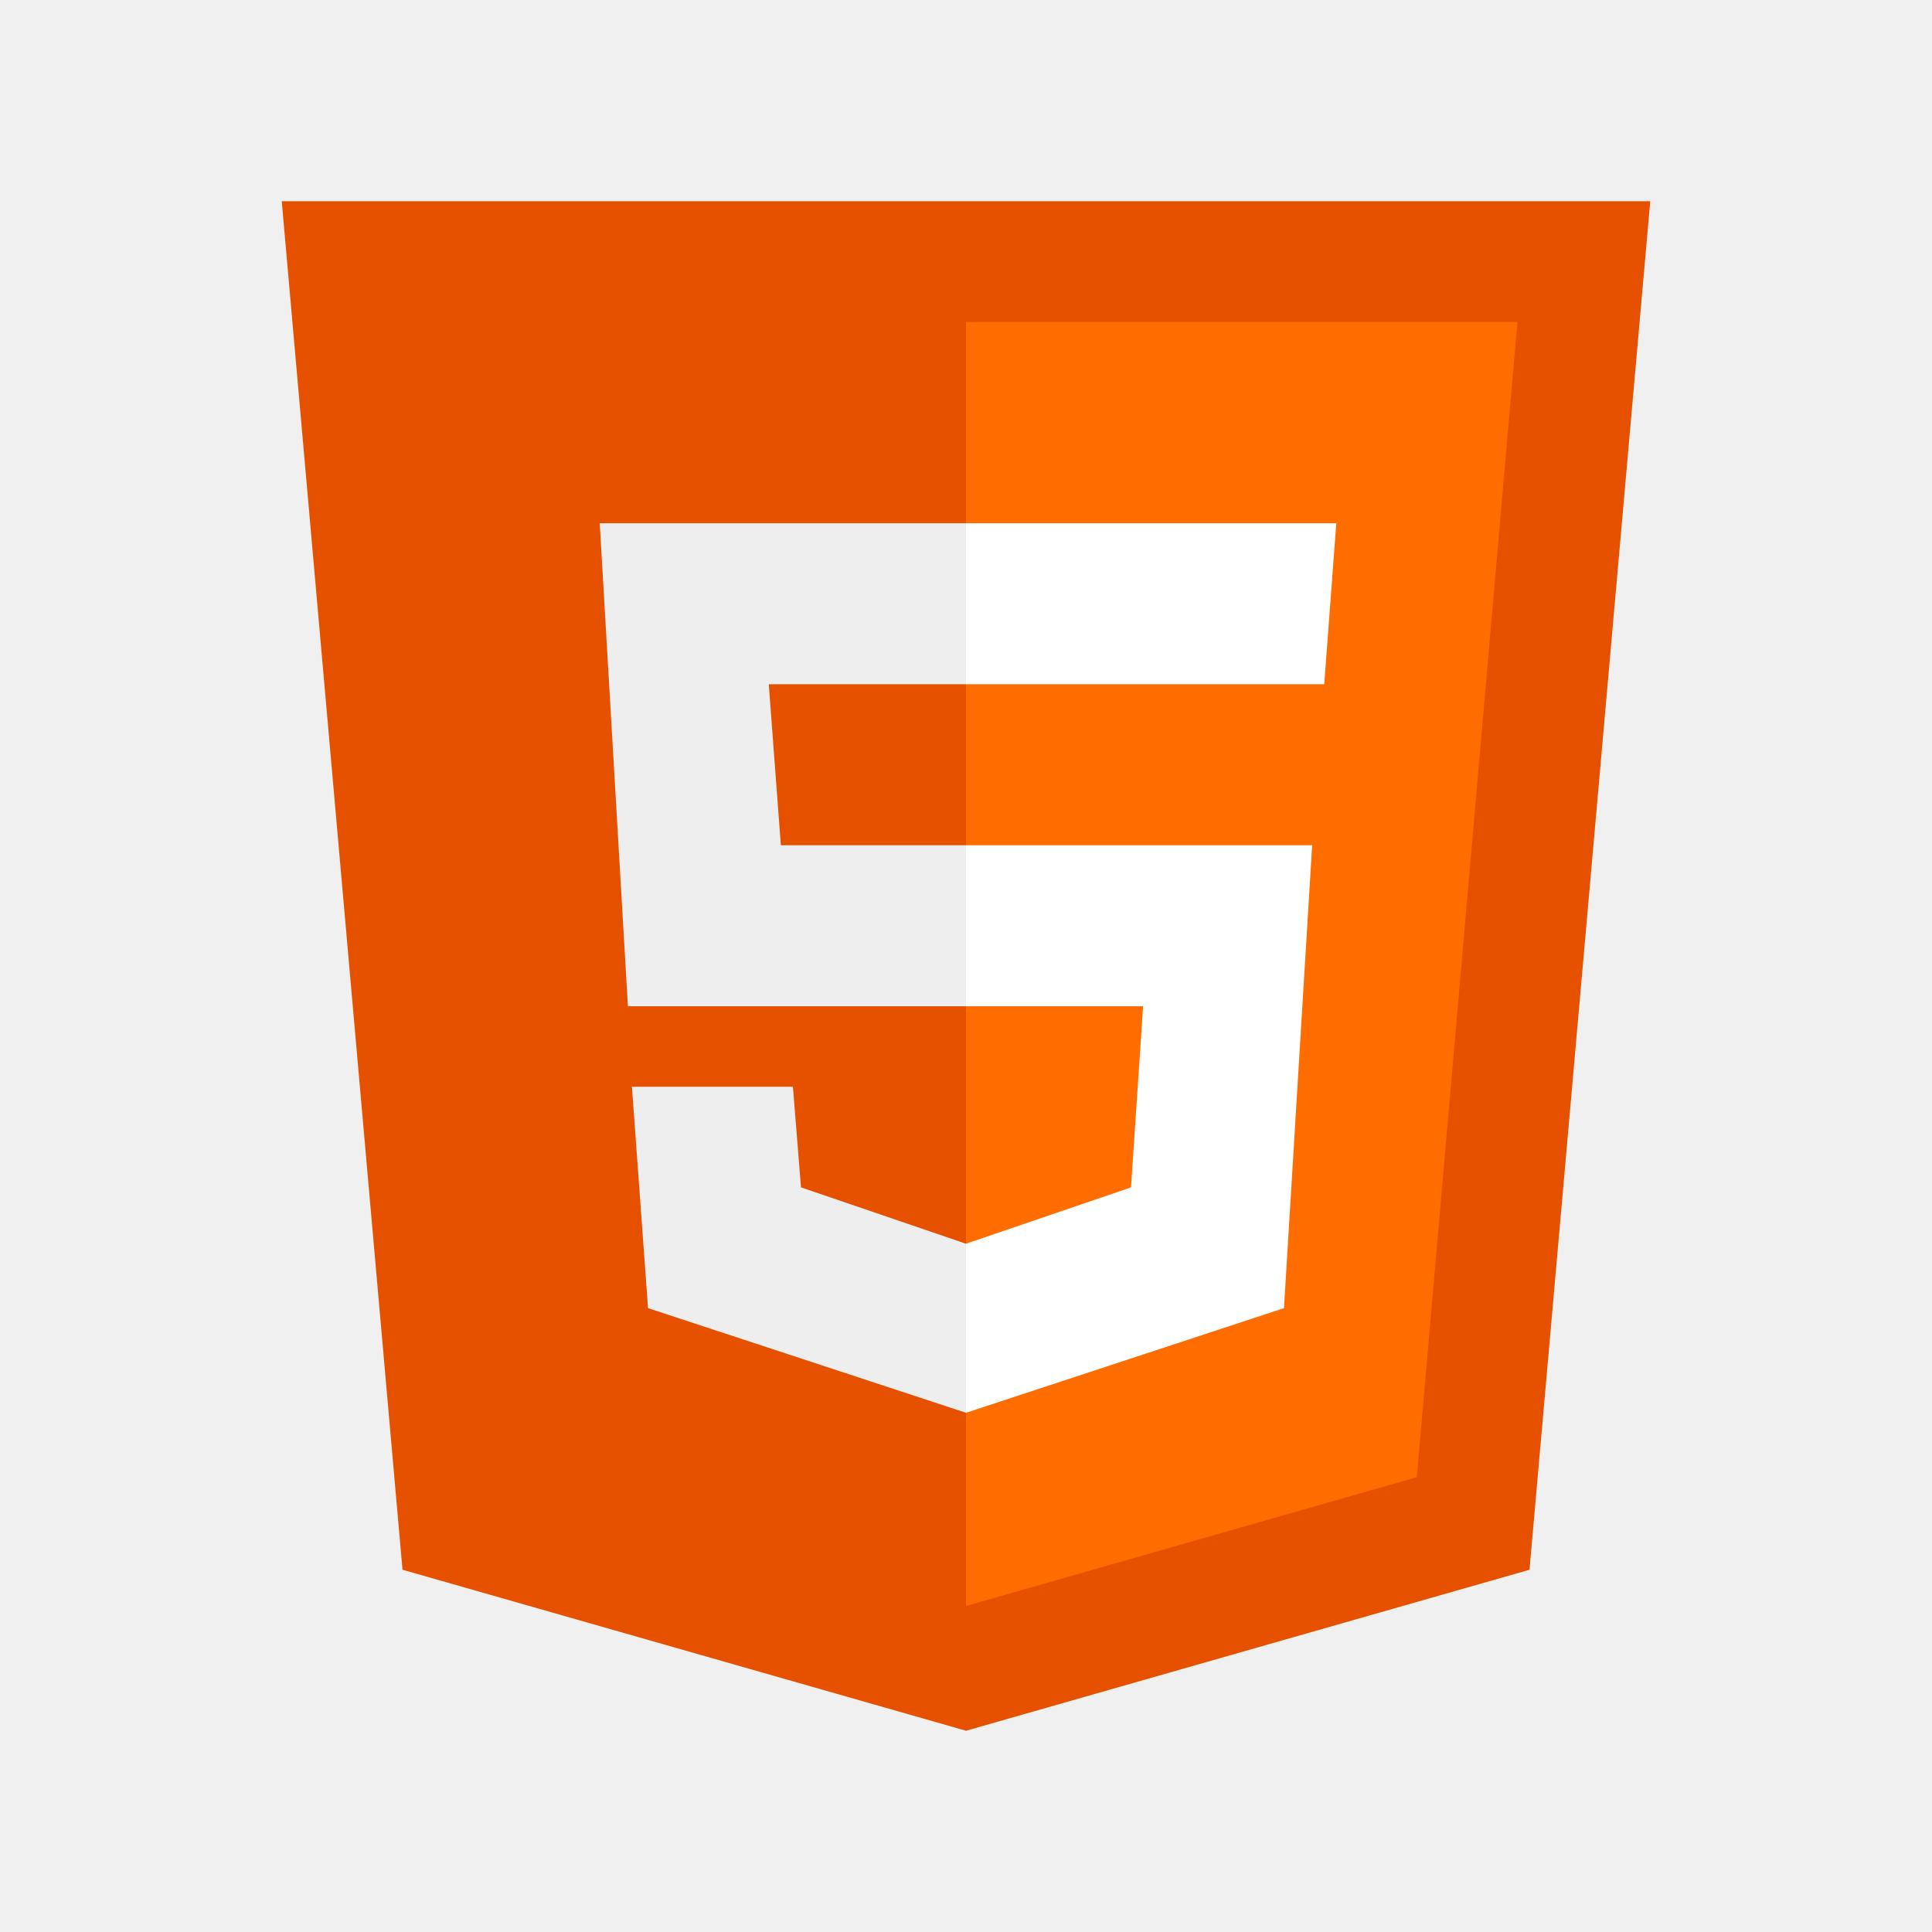
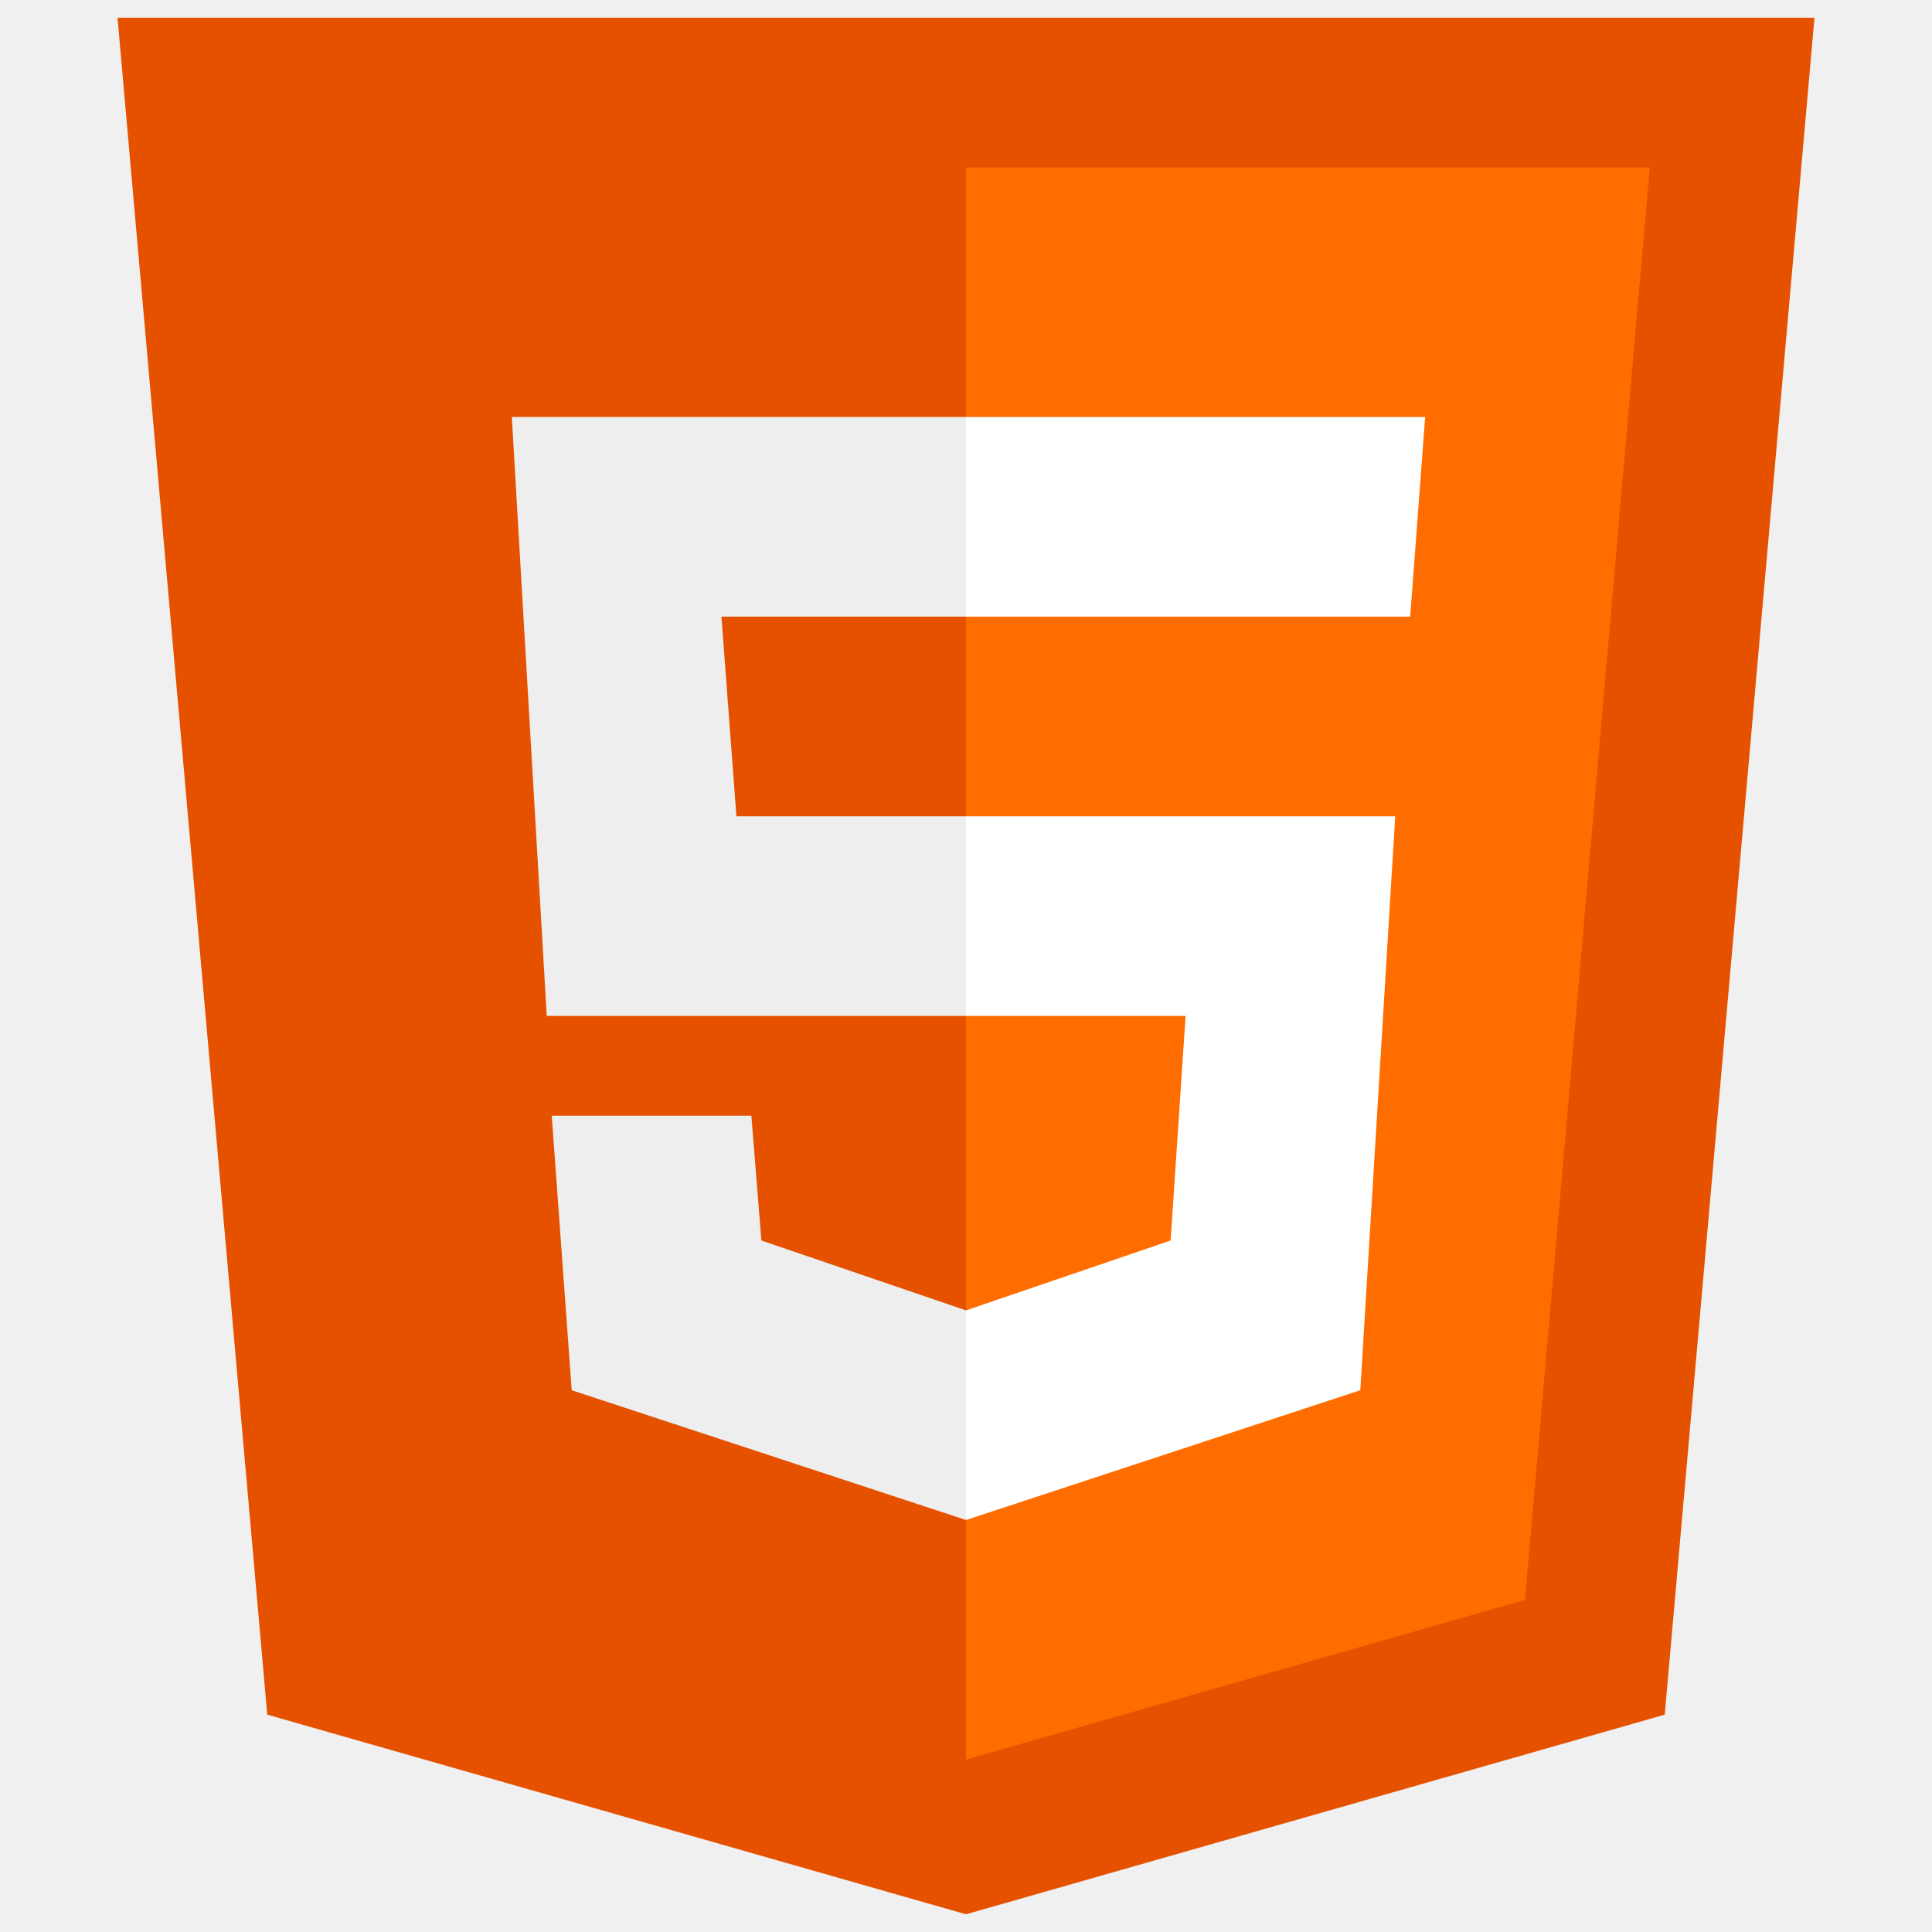
- <svg xmlns="http://www.w3.org/2000/svg" viewBox="0 0 48 48" width="48px" height="48px">
-   <path fill="#E65100" d="M41,5H7l3,34l14,4l14-4L41,5L41,5z" />
-   <path fill="#FF6D00" d="M24 8L24 39.9 35.2 36.7 37.7 8z" />
-   <path fill="#FFF" d="M24,25v-4h8.6l-0.7,11.5L24,35.1v-4.2l4.1-1.4l0.3-4.5H24z M32.9,17l0.3-4H24v4H32.9z" />
-   <path fill="#EEE" d="M24,30.9v4.2l-7.9-2.6L15.7,27h4l0.2,2.5L24,30.9z M19.1,17H24v-4h-9.1l0.7,12H24v-4h-4.6L19.1,17z" />
+ <svg xmlns="http://www.w3.org/2000/svg" viewBox="0,0,256,256" width="48px" height="48px">
+   <g transform="translate(-30.72,-30.72) scale(1.24,1.24)">
+     <g fill="none" fill-rule="nonzero" stroke="none" stroke-width="1" stroke-linecap="butt" stroke-linejoin="miter" stroke-miterlimit="10" stroke-dasharray="" stroke-dashoffset="0" font-family="none" font-weight="none" font-size="none" text-anchor="none" style="mix-blend-mode: normal">
+       <g transform="scale(5.33333,5.33333)">
+         <path d="M41,5h-34l3,34l14,4l14,-4l3,-34z" fill="#e65100" />
+         <path d="M24,8v31.9l11.2,-3.2l2.5,-28.7z" fill="#ff6d00" />
+         <path d="M24,25v-4h8.6l-0.7,11.5l-7.9,2.6v-4.2l4.1,-1.4l0.3,-4.5zM32.9,17l0.3,-4h-9.2v4z" fill="#ffffff" />
+         <path d="M24,30.9v4.2l-7.9,-2.6l-0.4,-5.5h4l0.2,2.5zM19.1,17h4.9v-4h-9.1l0.7,12h8.4v-4h-4.6z" fill="#eeeeee" />
+       </g>
+     </g>
+   </g>
</svg>
